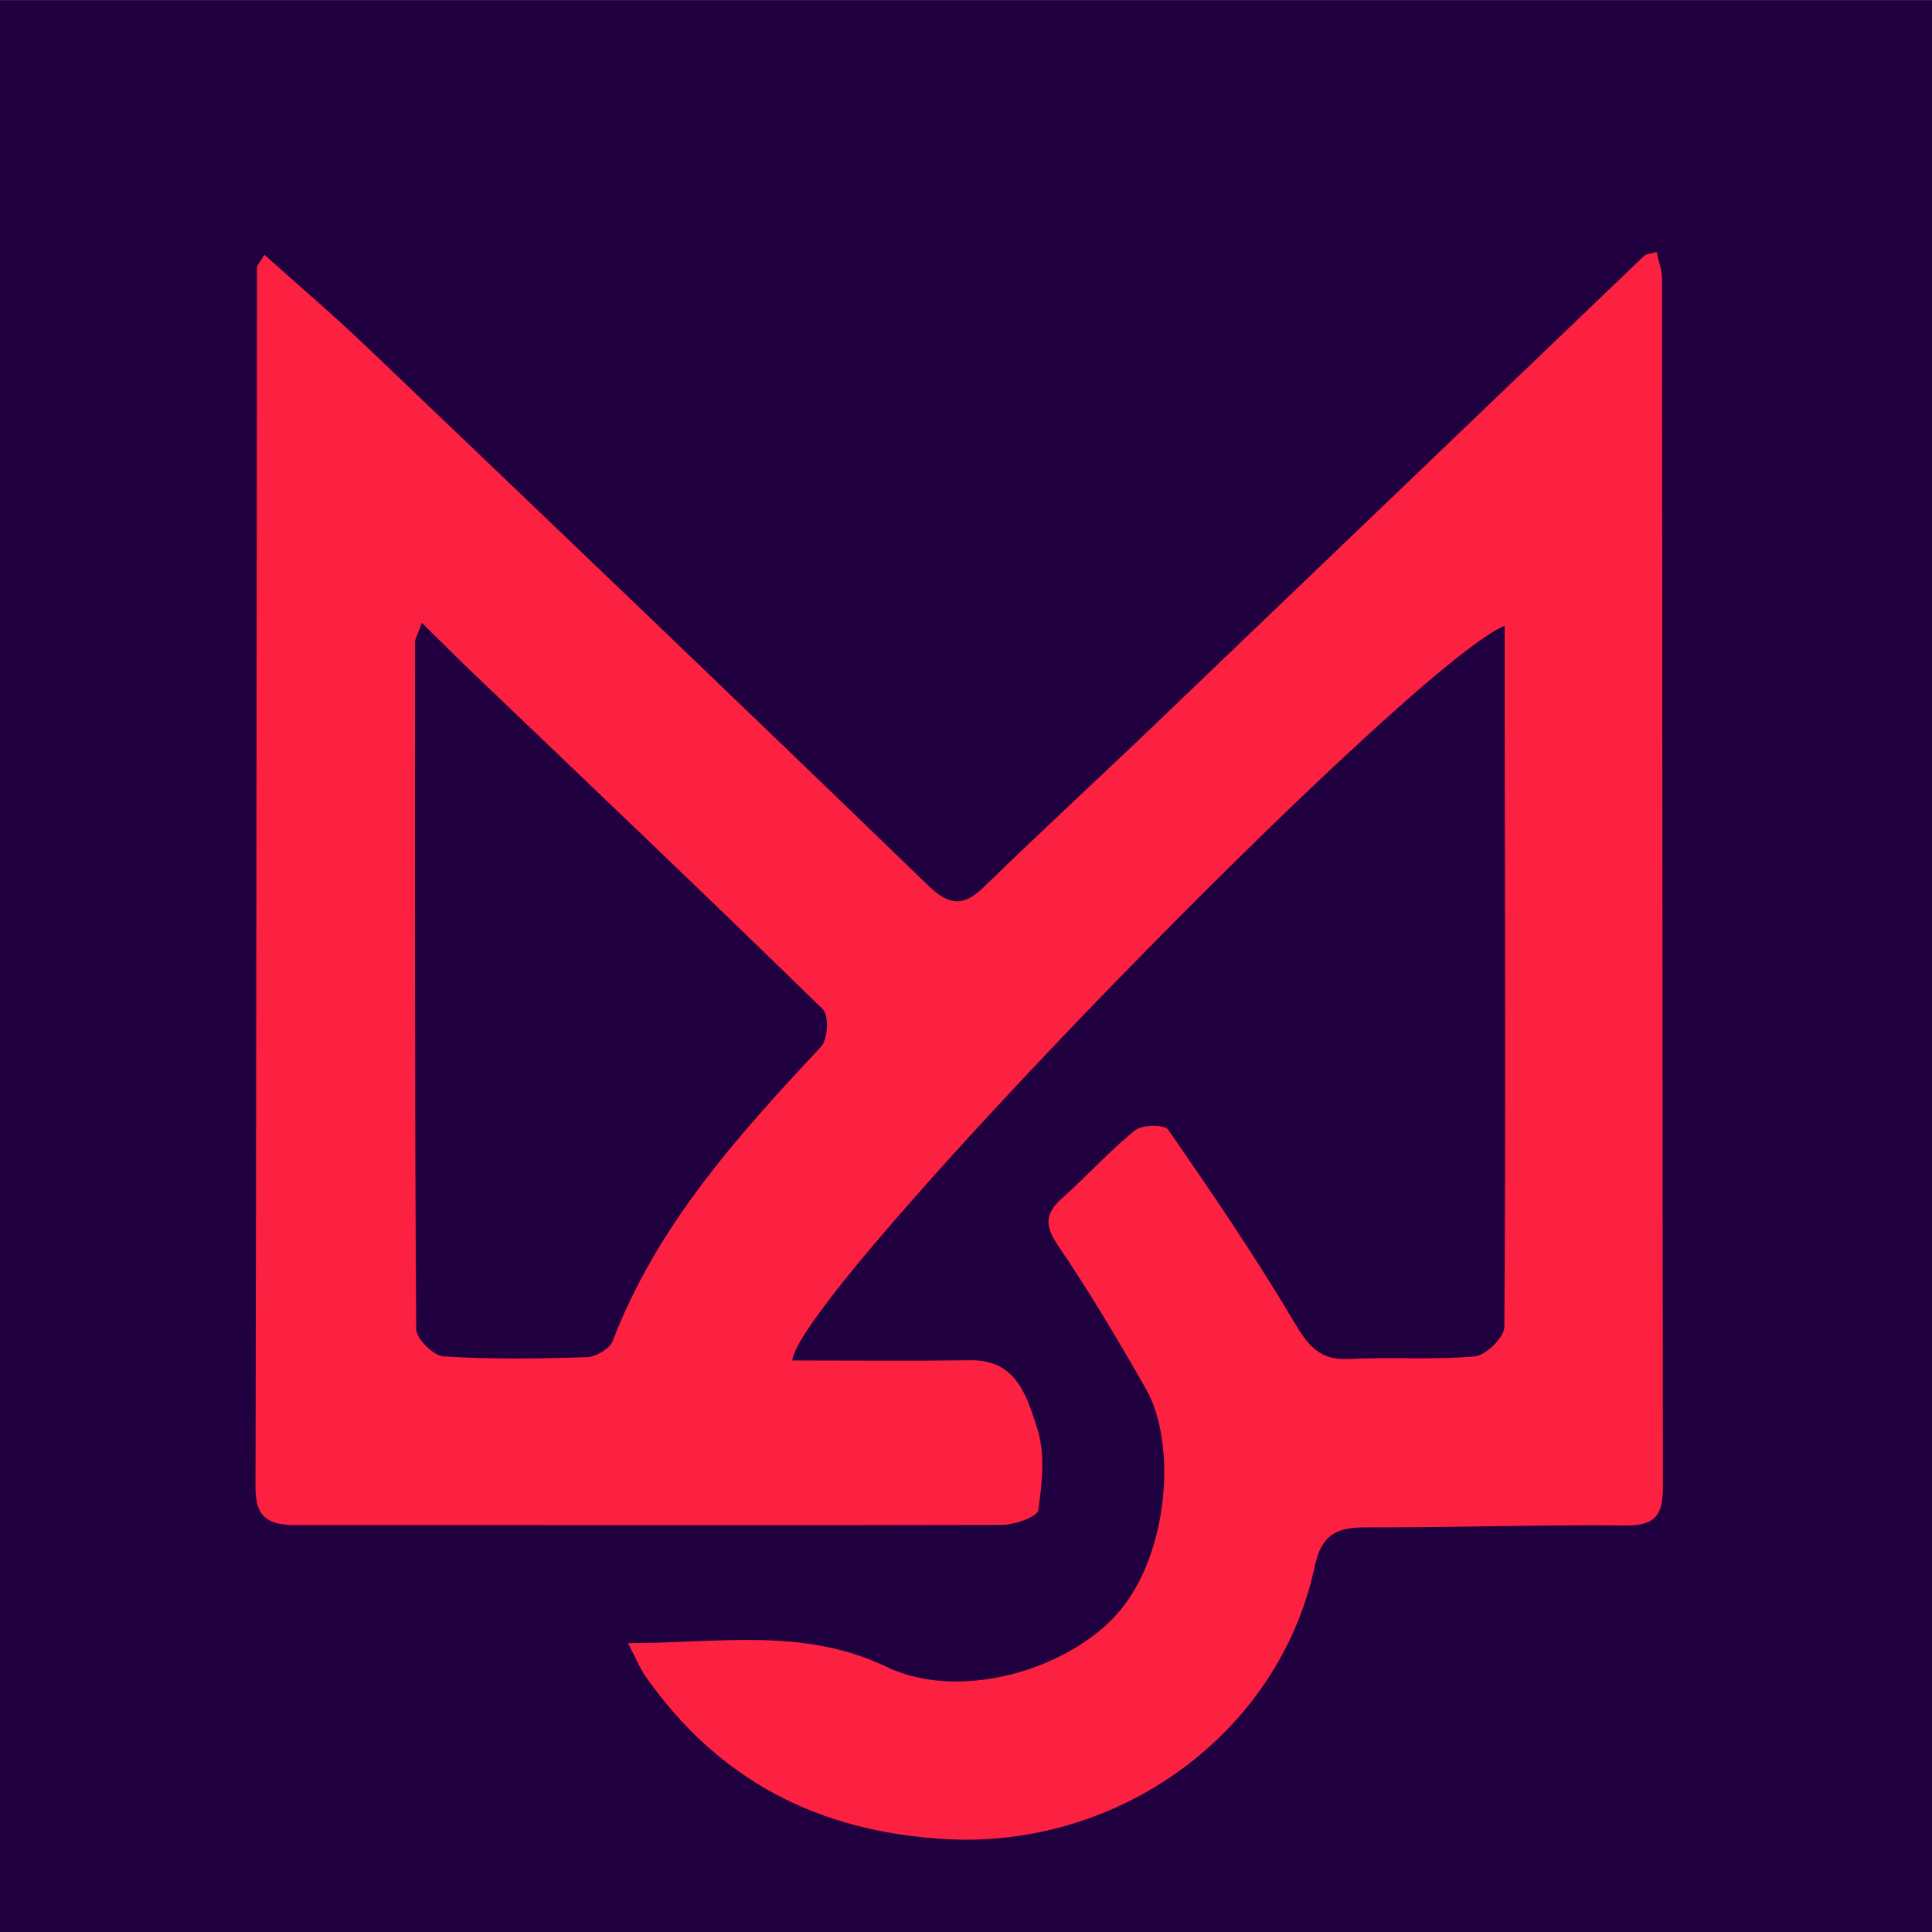
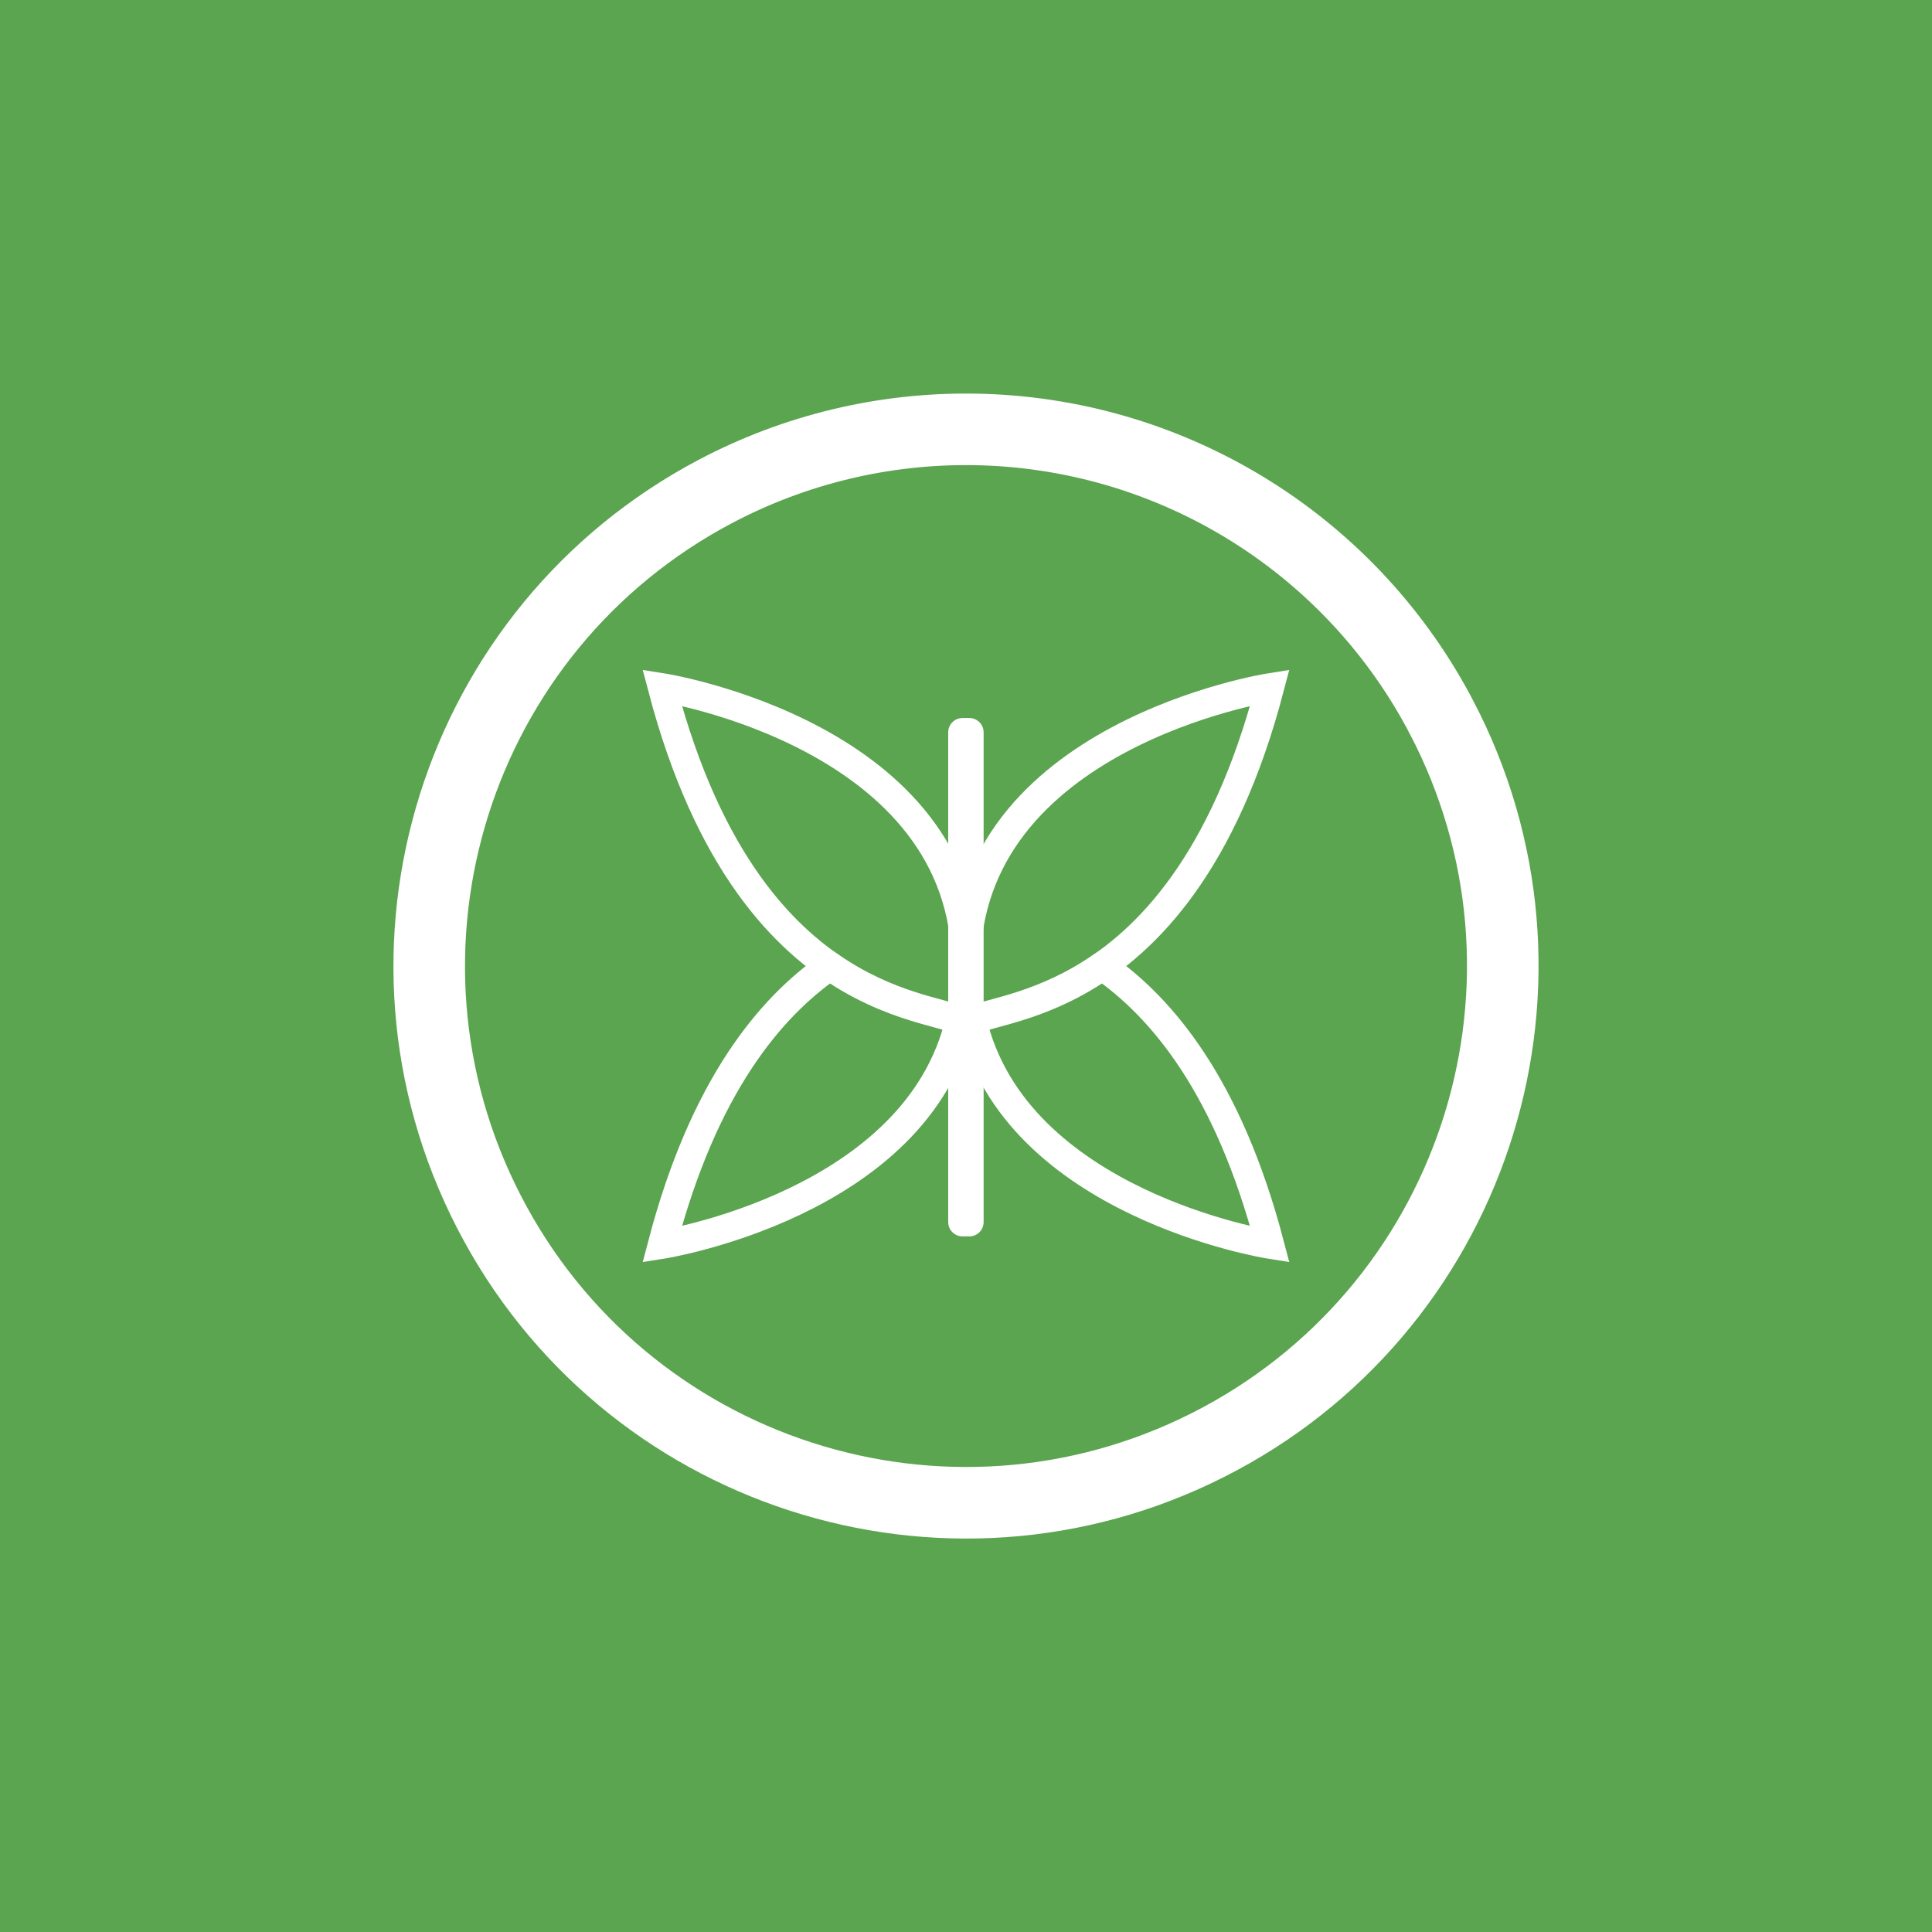
- <svg xmlns="http://www.w3.org/2000/svg" width="35.5mm" height="35.5mm" viewBox="0 0 125.787 125.787" id="svg4229" version="1.1">
-   <defs id="defs4231">
-     <clipPath clipPathUnits="userSpaceOnUse" id="clipPath4166">
-       <path d="m 0,0 841.89,0 0,476.22 L 0,476.22 0,0 Z" id="path4168" />
-     </clipPath>
-     <clipPath clipPathUnits="userSpaceOnUse" id="clipPath5389">
-       <path d="m 0,0 841.89,0 0,476.22 L 0,476.22 0,0 Z" id="path5391" />
-     </clipPath>
-     <clipPath clipPathUnits="userSpaceOnUse" id="clipPath5389-2">
-       <path d="m 0,0 841.89,0 0,476.22 L 0,476.22 0,0 Z" id="path5391-2" />
+ <svg xmlns="http://www.w3.org/2000/svg" width="256mm" height="256mm" viewBox="0 0 256 256" version="1.1" id="svg8">
+   <defs id="defs2">
+     <clipPath id="clipPath839" clipPathUnits="userSpaceOnUse">
+       <path style="clip-rule:evenodd" id="path837" d="M 267.68,219.2 H 856.96 V 561.76 H 267.68 Z" />
    </clipPath>
  </defs>
-   <g id="layer1" transform="translate(0,-926.5746)">
-     <path d="m -0.051,1052.461 125.839,0 0,-125.882 -125.839,0 0,125.882 z" style="fill:#210040;fill-opacity:1;fill-rule:nonzero;stroke:none" id="path4160" />
-     <g transform="matrix(1.25,0,0,-1.25,-165.0571,1269.092)" id="g4162">
-       <g id="g4164" clip-path="url(#clipPath4166)" transform="translate(-75.519,-45.82052)">
-         <g id="g4170" transform="translate(248.834,248.974)">
-           <path d="m 0,0 c 3.111,0 6.202,-0.031 9.292,0.01 2.414,0.033 2.936,-1.939 3.459,-3.534 0.428,-1.305 0.26,-2.866 0.06,-4.272 -0.05,-0.351 -1.239,-0.768 -1.907,-0.769 -12.26,-0.035 -24.52,0 -36.781,-0.011 -1.373,-10e-4 -2.088,0.375 -2.084,1.925 0.045,21.192 0.051,42.385 0.076,63.579 0,0.118 0.132,0.236 0.387,0.663 1.803,-1.617 3.601,-3.145 5.304,-4.772 9.775,-9.335 19.548,-18.671 29.259,-28.071 1.152,-1.115 1.876,-1.099 2.961,-0.041 2.914,2.841 5.912,5.596 8.853,8.41 8.504,8.138 16.996,16.289 25.499,24.428 0.095,0.091 0.281,0.087 0.639,0.188 0.101,-0.476 0.281,-0.935 0.281,-1.394 0.021,-20.967 0.018,-41.935 0.049,-62.902 0.003,-1.386 -0.321,-2.046 -1.904,-2.03 -4.539,0.045 -9.08,-0.114 -13.62,-0.102 -1.51,0.004 -2.266,-0.4 -2.617,-2.04 C 25.343,-19.449 17,-25.426 8.02,-24.932 c -6.638,0.366 -11.855,3.048 -15.666,8.475 -0.288,0.41 -0.475,0.892 -0.914,1.734 4.744,-0.008 9.125,0.843 13.469,-1.236 3.642,-1.744 8.951,-0.312 11.715,2.442 2.971,2.959 3.473,9.098 1.793,12.04 -1.443,2.526 -2.928,5.035 -4.562,7.438 -0.703,1.035 -0.725,1.666 0.188,2.481 1.294,1.154 2.461,2.456 3.804,3.544 0.371,0.301 1.536,0.313 1.728,0.037 2.258,-3.264 4.498,-6.549 6.523,-9.959 0.729,-1.227 1.313,-2.066 2.875,-1.986 2.19,0.111 4.398,-0.059 6.576,0.135 0.575,0.051 1.532,0.991 1.536,1.529 0.074,10.594 0.033,21.188 0.016,31.783 -0.002,1.568 0,3.136 0,4.74 C 32.258,36.313 0.272,3.525 0,0 m -19.296,38.42 c -0.26,-0.709 -0.355,-0.847 -0.355,-0.986 -0.005,-11.934 -0.021,-23.867 0.061,-35.801 0.003,-0.499 0.895,-1.389 1.415,-1.422 2.483,-0.154 4.982,-0.12 7.472,-0.04 0.471,0.015 1.193,0.437 1.348,0.844 2.313,6.047 6.537,10.71 10.855,15.332 0.353,0.376 0.417,1.624 0.097,1.937 -6.09,5.944 -12.258,11.807 -18.407,17.691 -0.762,0.729 -1.504,1.478 -2.486,2.445" style="fill:#fc2140;fill-opacity:1;fill-rule:nonzero;stroke:none" id="path4172" />
-         </g>
-         <g id="g4174" transform="translate(179.0764,212.4355)" />
-       </g>
-     </g>
+   <g id="layer1" transform="translate(0,-41)">
+     <rect style="opacity:1;fill:#5ba550;fill-opacity:1;fill-rule:nonzero;stroke:none;stroke-width:1.474;stroke-linecap:round;stroke-linejoin:round;stroke-miterlimit:4;stroke-dasharray:none;stroke-dashoffset:0;stroke-opacity:1" id="rect856" width="256" height="256" x="0" y="41" />
+     <path style="opacity:1;fill:#ffffff;fill-opacity:1;fill-rule:nonzero;stroke:none;stroke-width:1.698;stroke-linecap:round;stroke-linejoin:round;stroke-miterlimit:4;stroke-dasharray:none;stroke-dashoffset:0;stroke-opacity:1" d="m 129.141,93.156 a 75.852,75.852 0 0 0 -36.5,8.736 75.852,75.852 0 0 0 -32.054,101.877 75.852,75.852 0 0 0 101.593,32.946 75.852,75.852 0 0 0 33.83,-101.301 l -1.218,-2.359 A 75.852,75.852 0 0 0 129.141,93.156 Z m -0.142,9.481 a 66.37,66.37 0 0 1 57.444,34.91 l 1.066,2.065 a 66.37,66.37 0 0 1 -29.602,88.638 66.37,66.37 0 0 1 -88.895,-28.827 66.37,66.37 0 0 1 28.048,-89.143 66.37,66.37 0 0 1 31.939,-7.644 z" id="path864-5" />
+     <path id="path915-5" style="fill:none;fill-rule:evenodd;stroke:#ffffff;stroke-width:3.793;stroke-linecap:butt;stroke-linejoin:miter;stroke-miterlimit:4;stroke-dasharray:none;stroke-opacity:1" d="m 146.041,168.999 z m 0,0 c -7.739,5.374 -14.712,6.103 -17.215,7.193 5.679,24.386 39.435,29.708 39.435,29.708 -5.489,-20.913 -14.253,-31.369 -22.22,-36.901 z m -17.215,7.193 h 5e-5 z m -0.826,-7.192 c 0,-30.573 40.261,-36.901 40.261,-36.901 -12.174,46.379 -40.456,41.412 -40.429,45.076 0.014,4.221 0.168,-8.175 0.168,-8.175 z" />
+     <path id="path915-5-4" style="fill:none;fill-rule:evenodd;stroke:#ffffff;stroke-width:3.793;stroke-linecap:butt;stroke-linejoin:miter;stroke-miterlimit:4;stroke-dasharray:none;stroke-opacity:1" d="m 109.958,168.999 z m 0,0 c 7.739,5.374 14.712,6.103 17.215,7.193 -5.679,24.386 -39.435,29.708 -39.435,29.708 5.489,-20.913 14.253,-31.369 22.22,-36.901 z m 17.215,7.193 h -5e-5 z m 0.826,-7.192 c 0,-30.573 -40.261,-36.901 -40.261,-36.901 12.174,46.379 40.456,41.412 40.429,45.076 -0.014,4.221 -0.168,-8.175 -0.168,-8.175 z" />
+     <rect style="opacity:1;fill:none;fill-opacity:1;fill-rule:nonzero;stroke:#ffffff;stroke-width:3.793;stroke-linecap:butt;stroke-linejoin:round;stroke-miterlimit:11.2;stroke-dasharray:none;stroke-dashoffset:0;stroke-opacity:1;paint-order:normal" id="rect911" width="0.9" height="64.898" x="127.538" y="138.035" />
  </g>
</svg>
